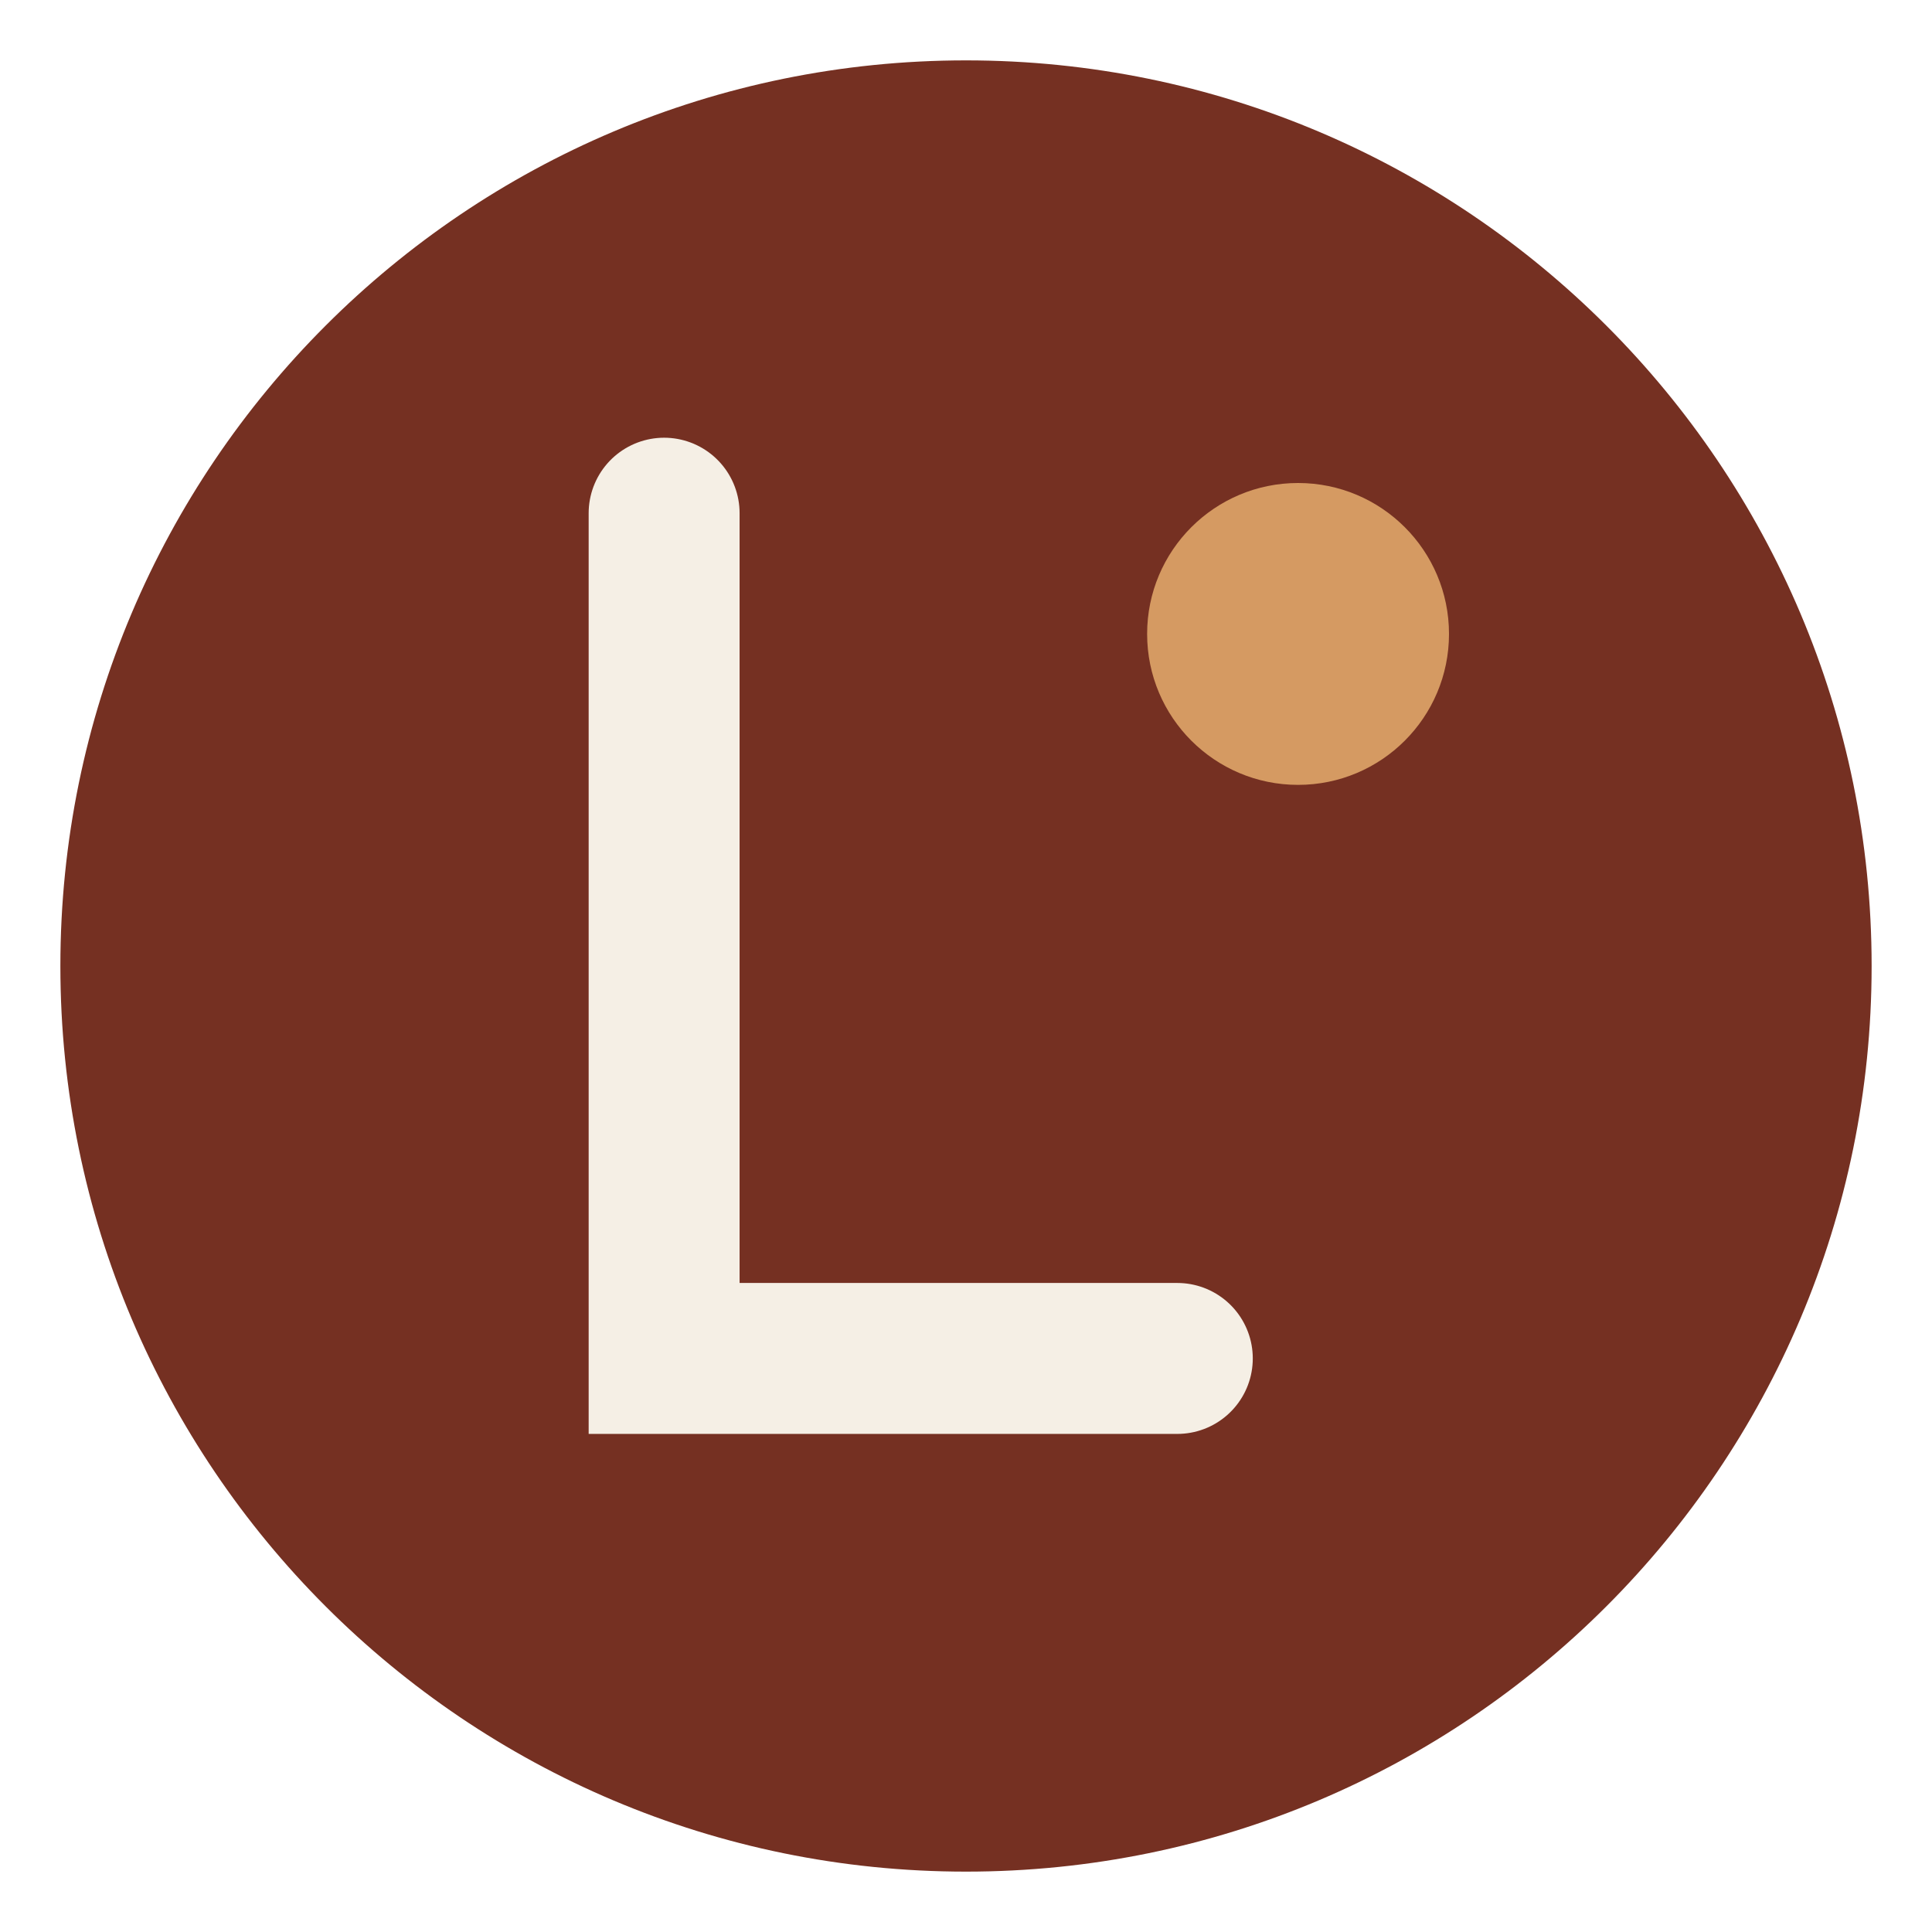
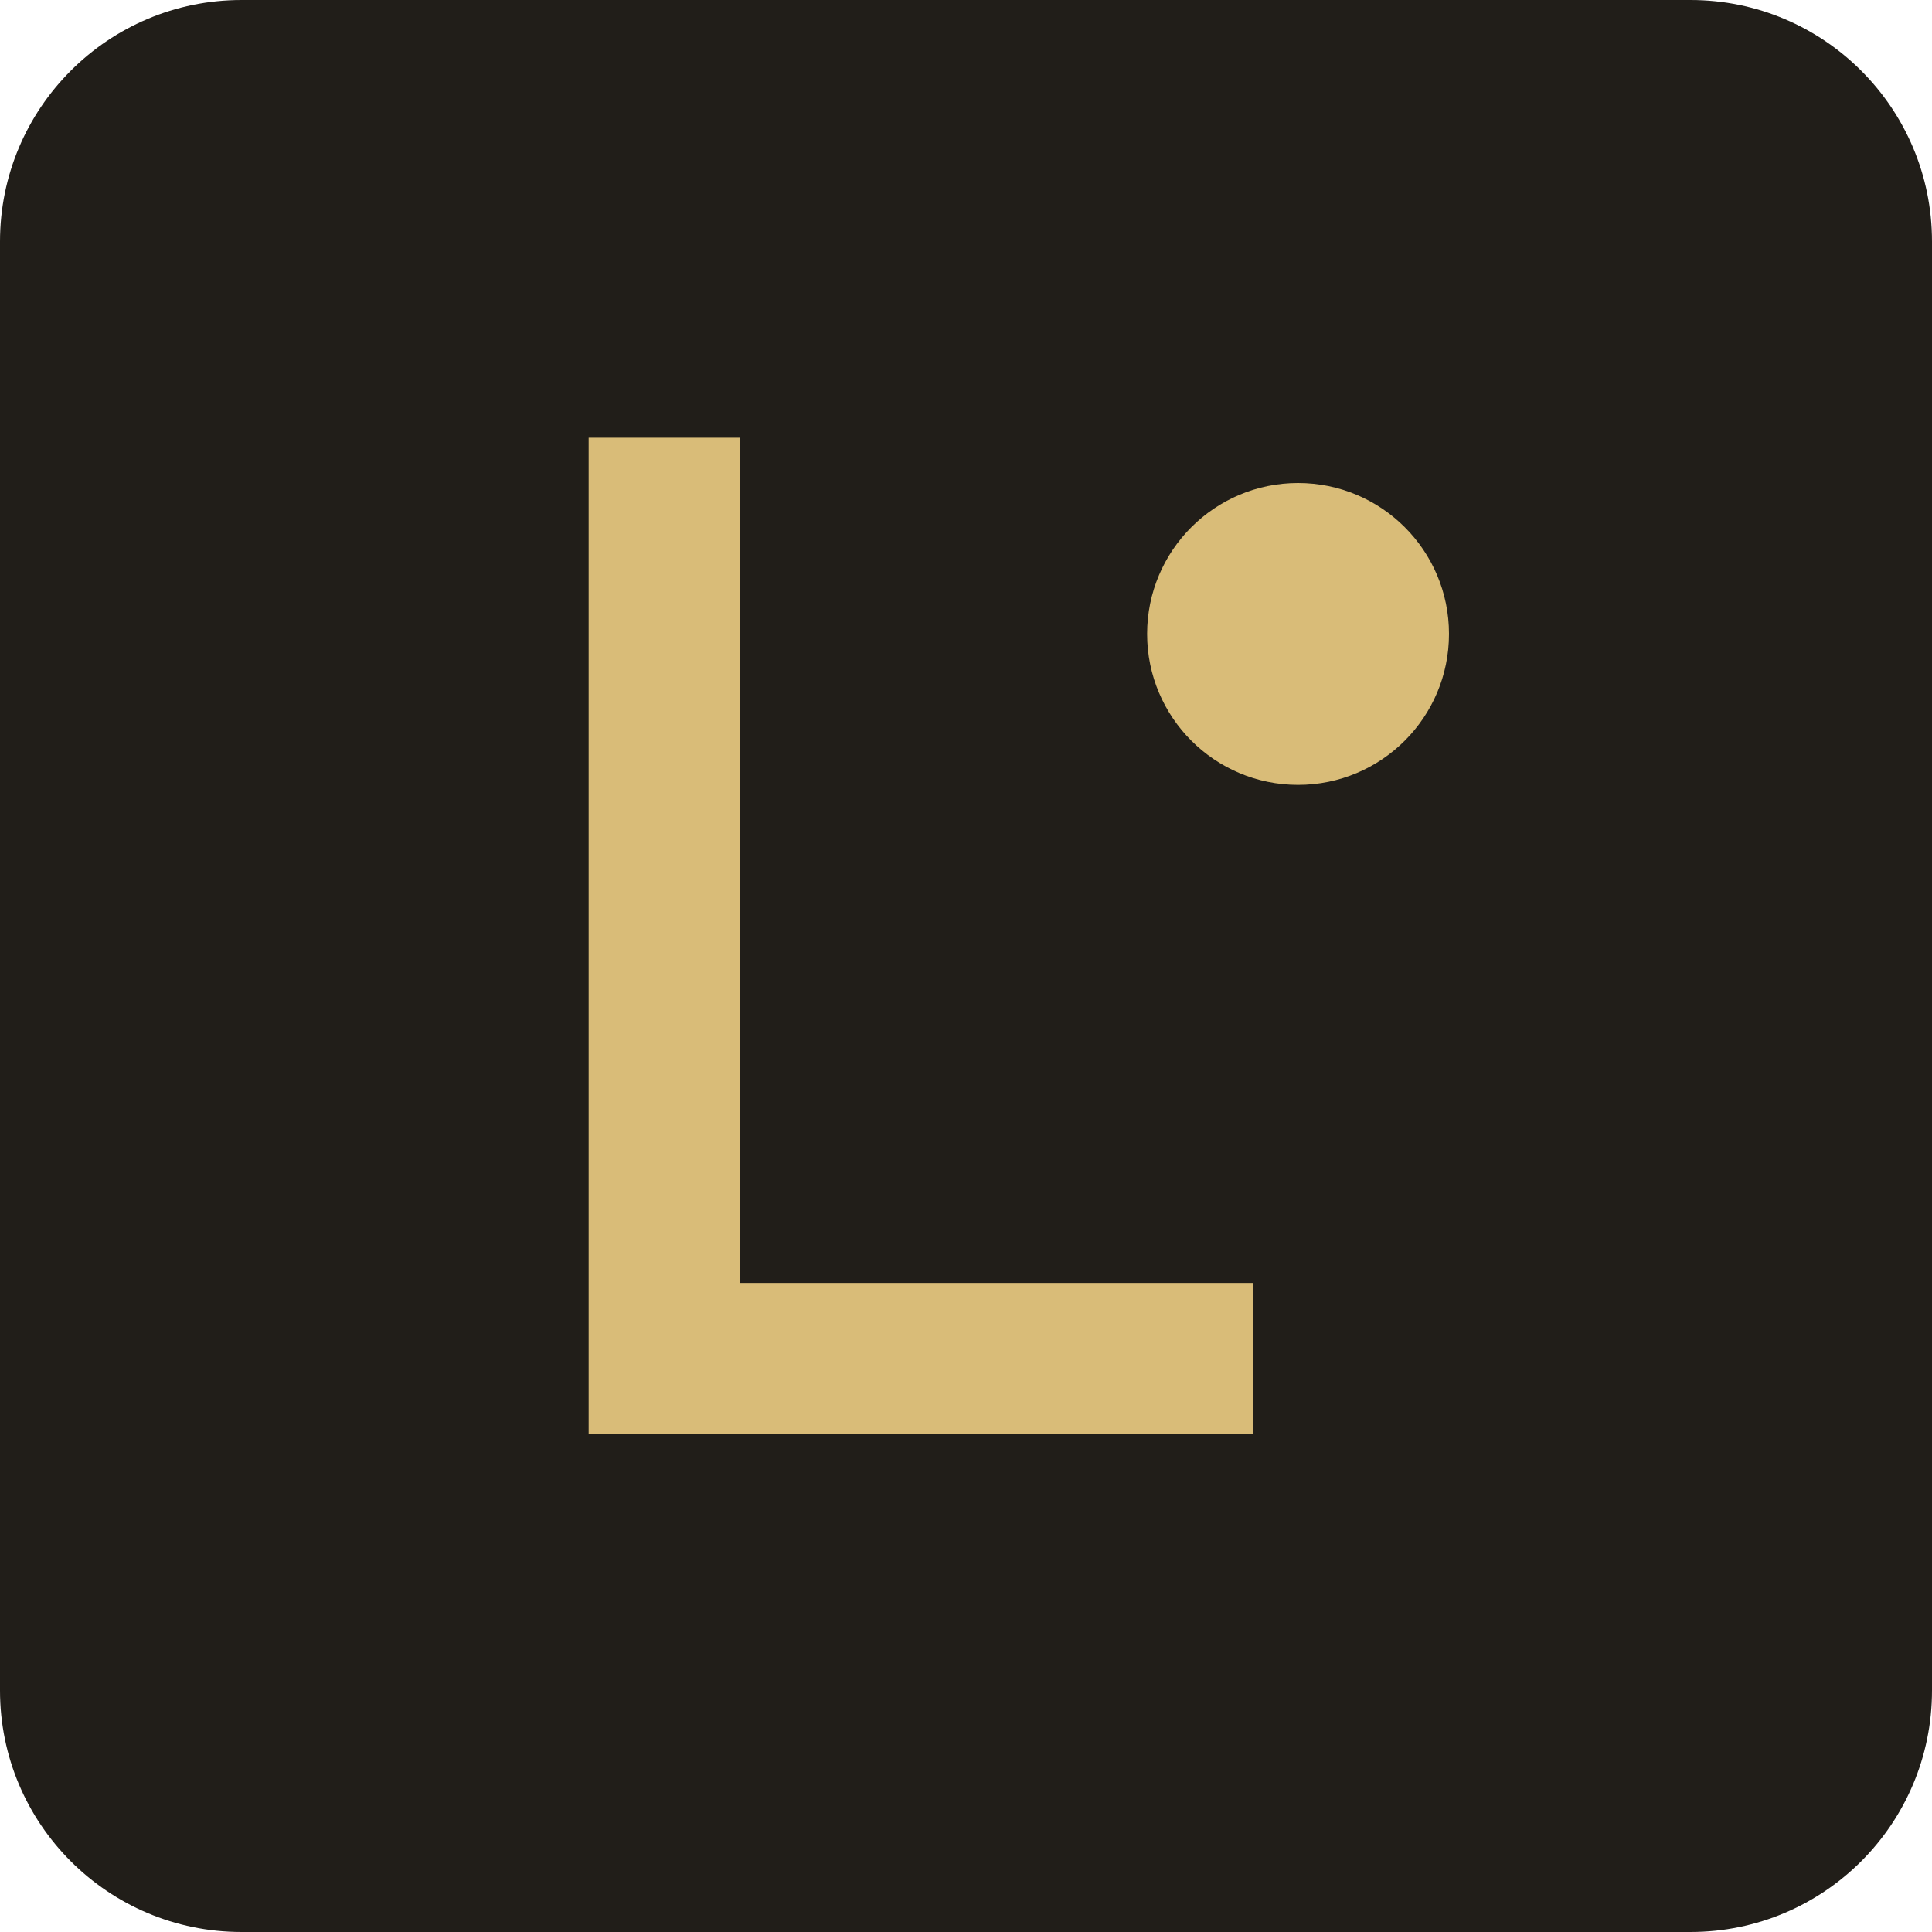
<svg xmlns="http://www.w3.org/2000/svg" viewBox="0 0 64 64">
-   <circle cx="32" cy="32" r="30" fill="#753022" />
-   <path d="M22 17v28h17" fill="none" stroke="#f5efe5" stroke-width="5" stroke-linecap="round" />
-   <circle cx="43" cy="21" r="5" fill="#d59a62" />
+   <rect width="64" height="64" rx="8" fill="#211e19" />
+   <path d="M22 17v28h17" fill="none" stroke="#d9bc78" stroke-width="5" stroke-linecap="square" />
+   <circle cx="43" cy="21" r="5" fill="#d9bc78" />
</svg>
